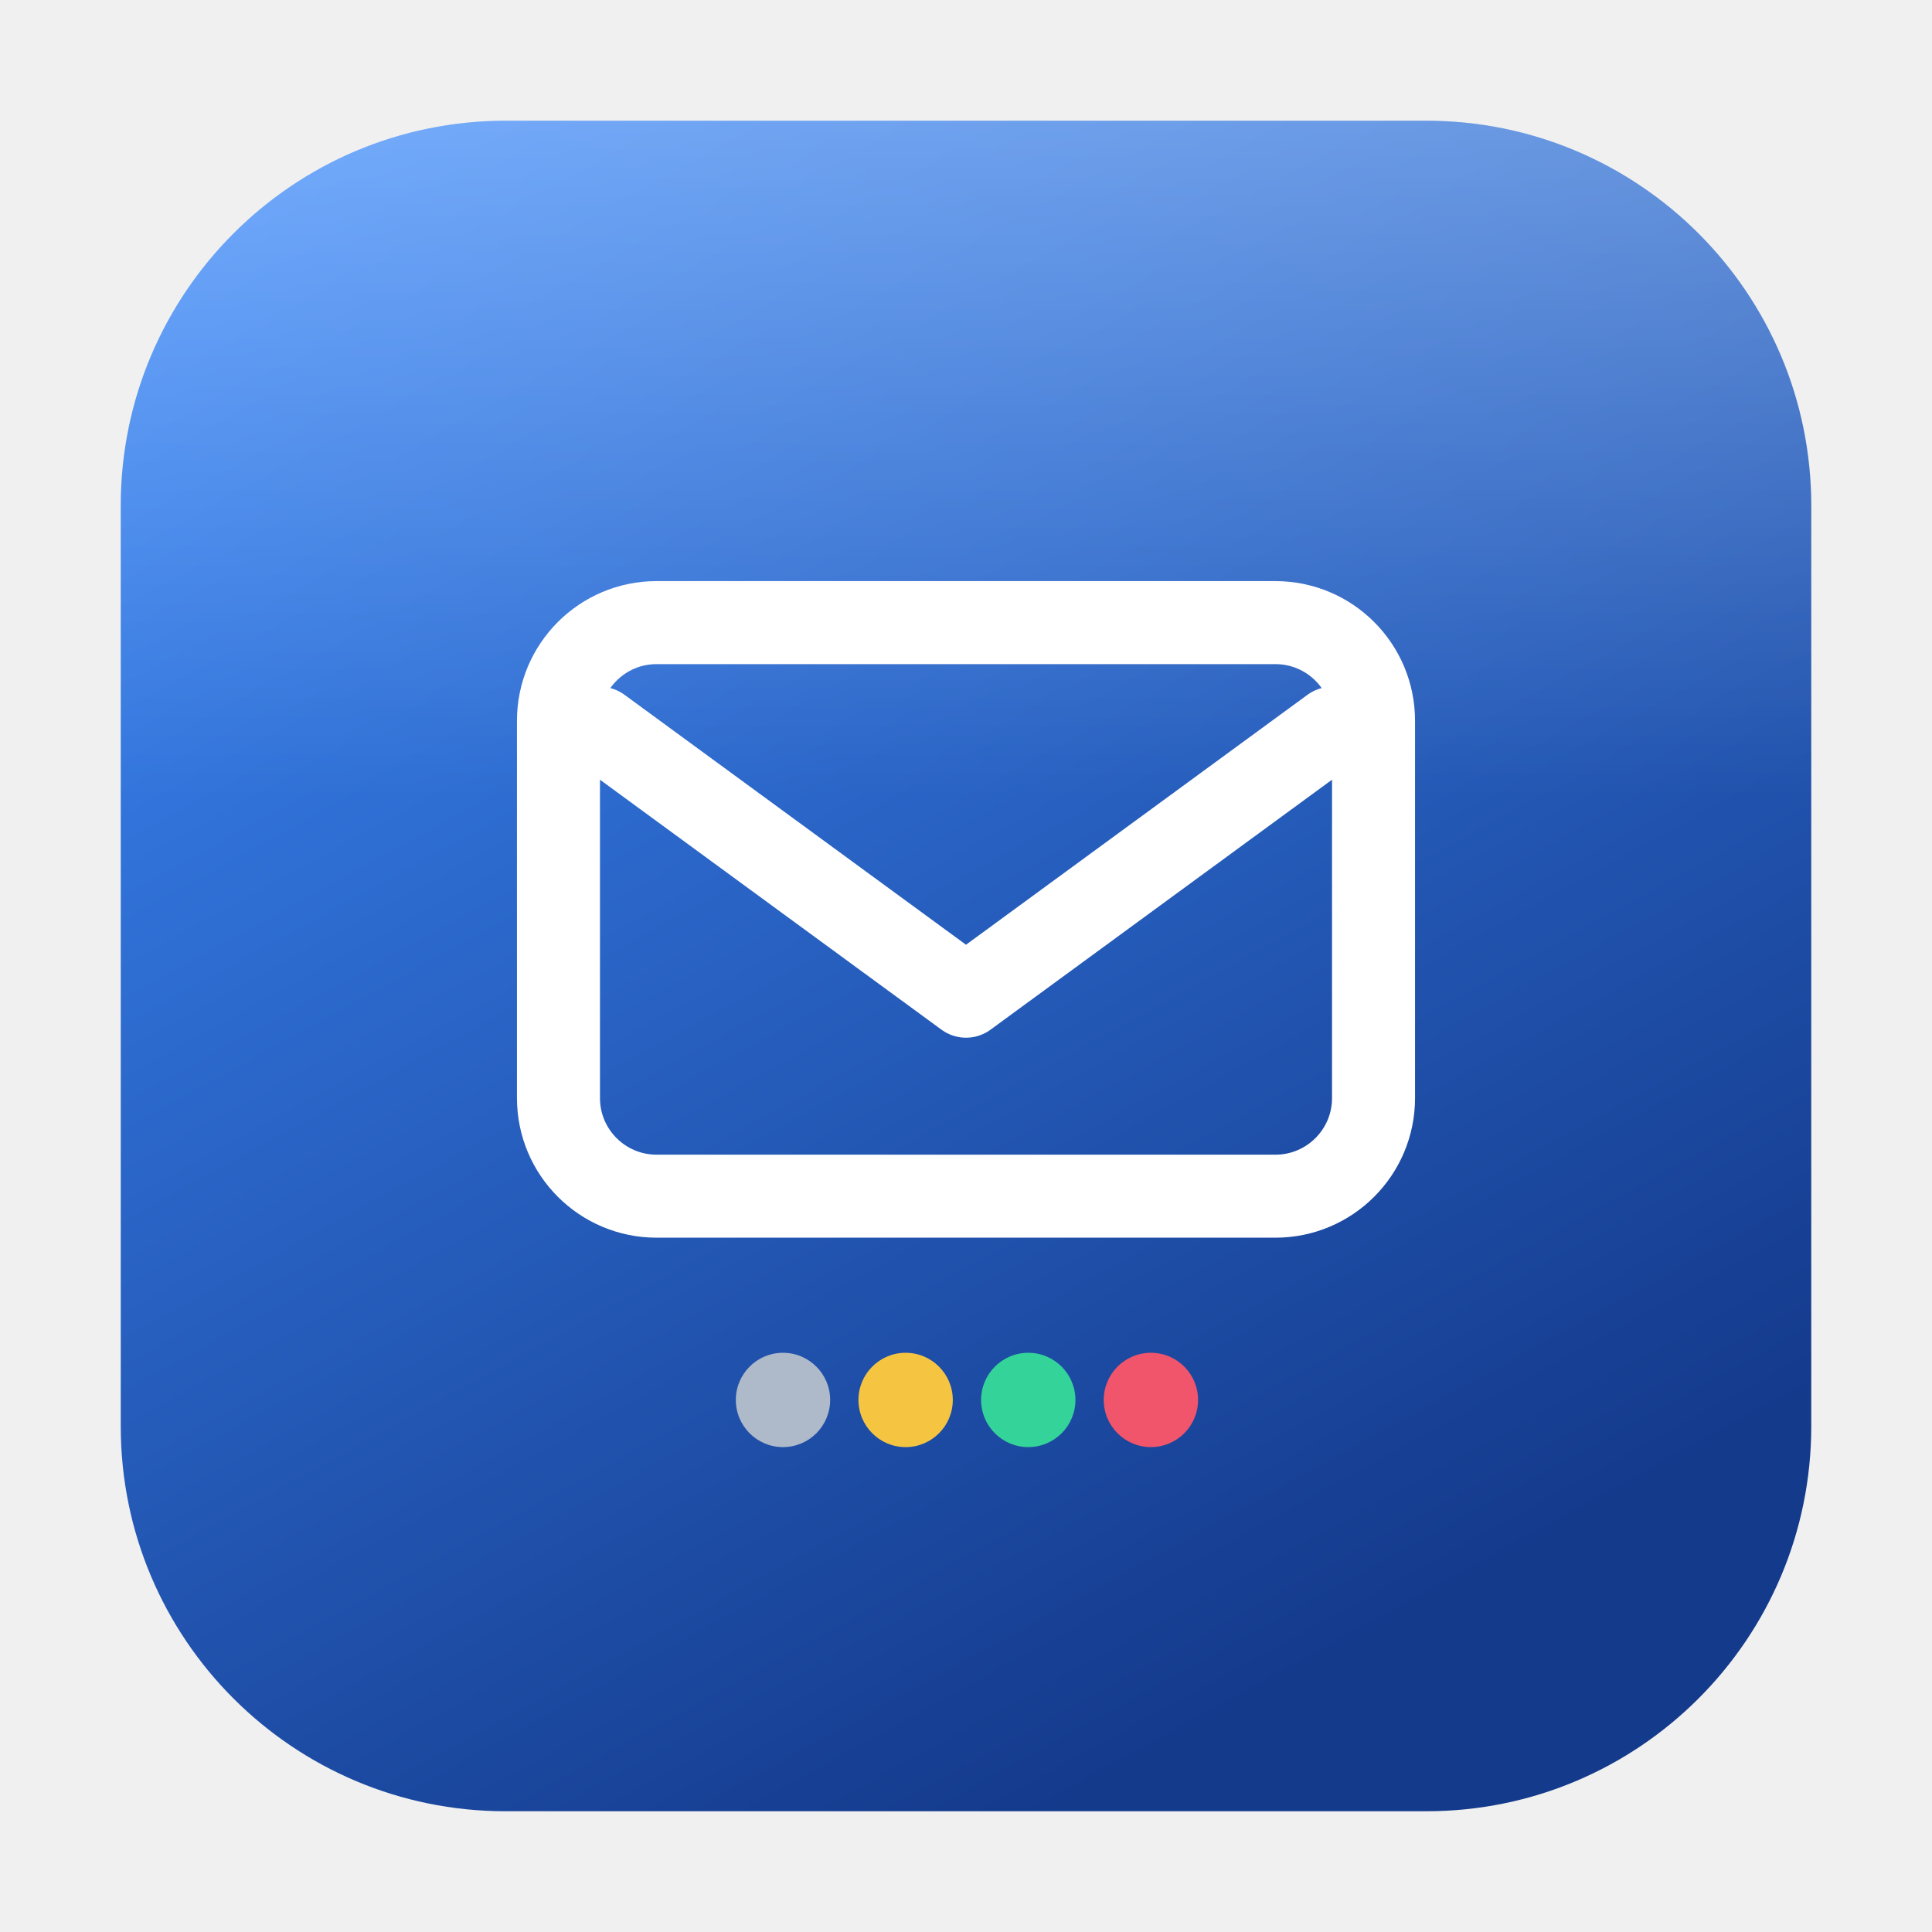
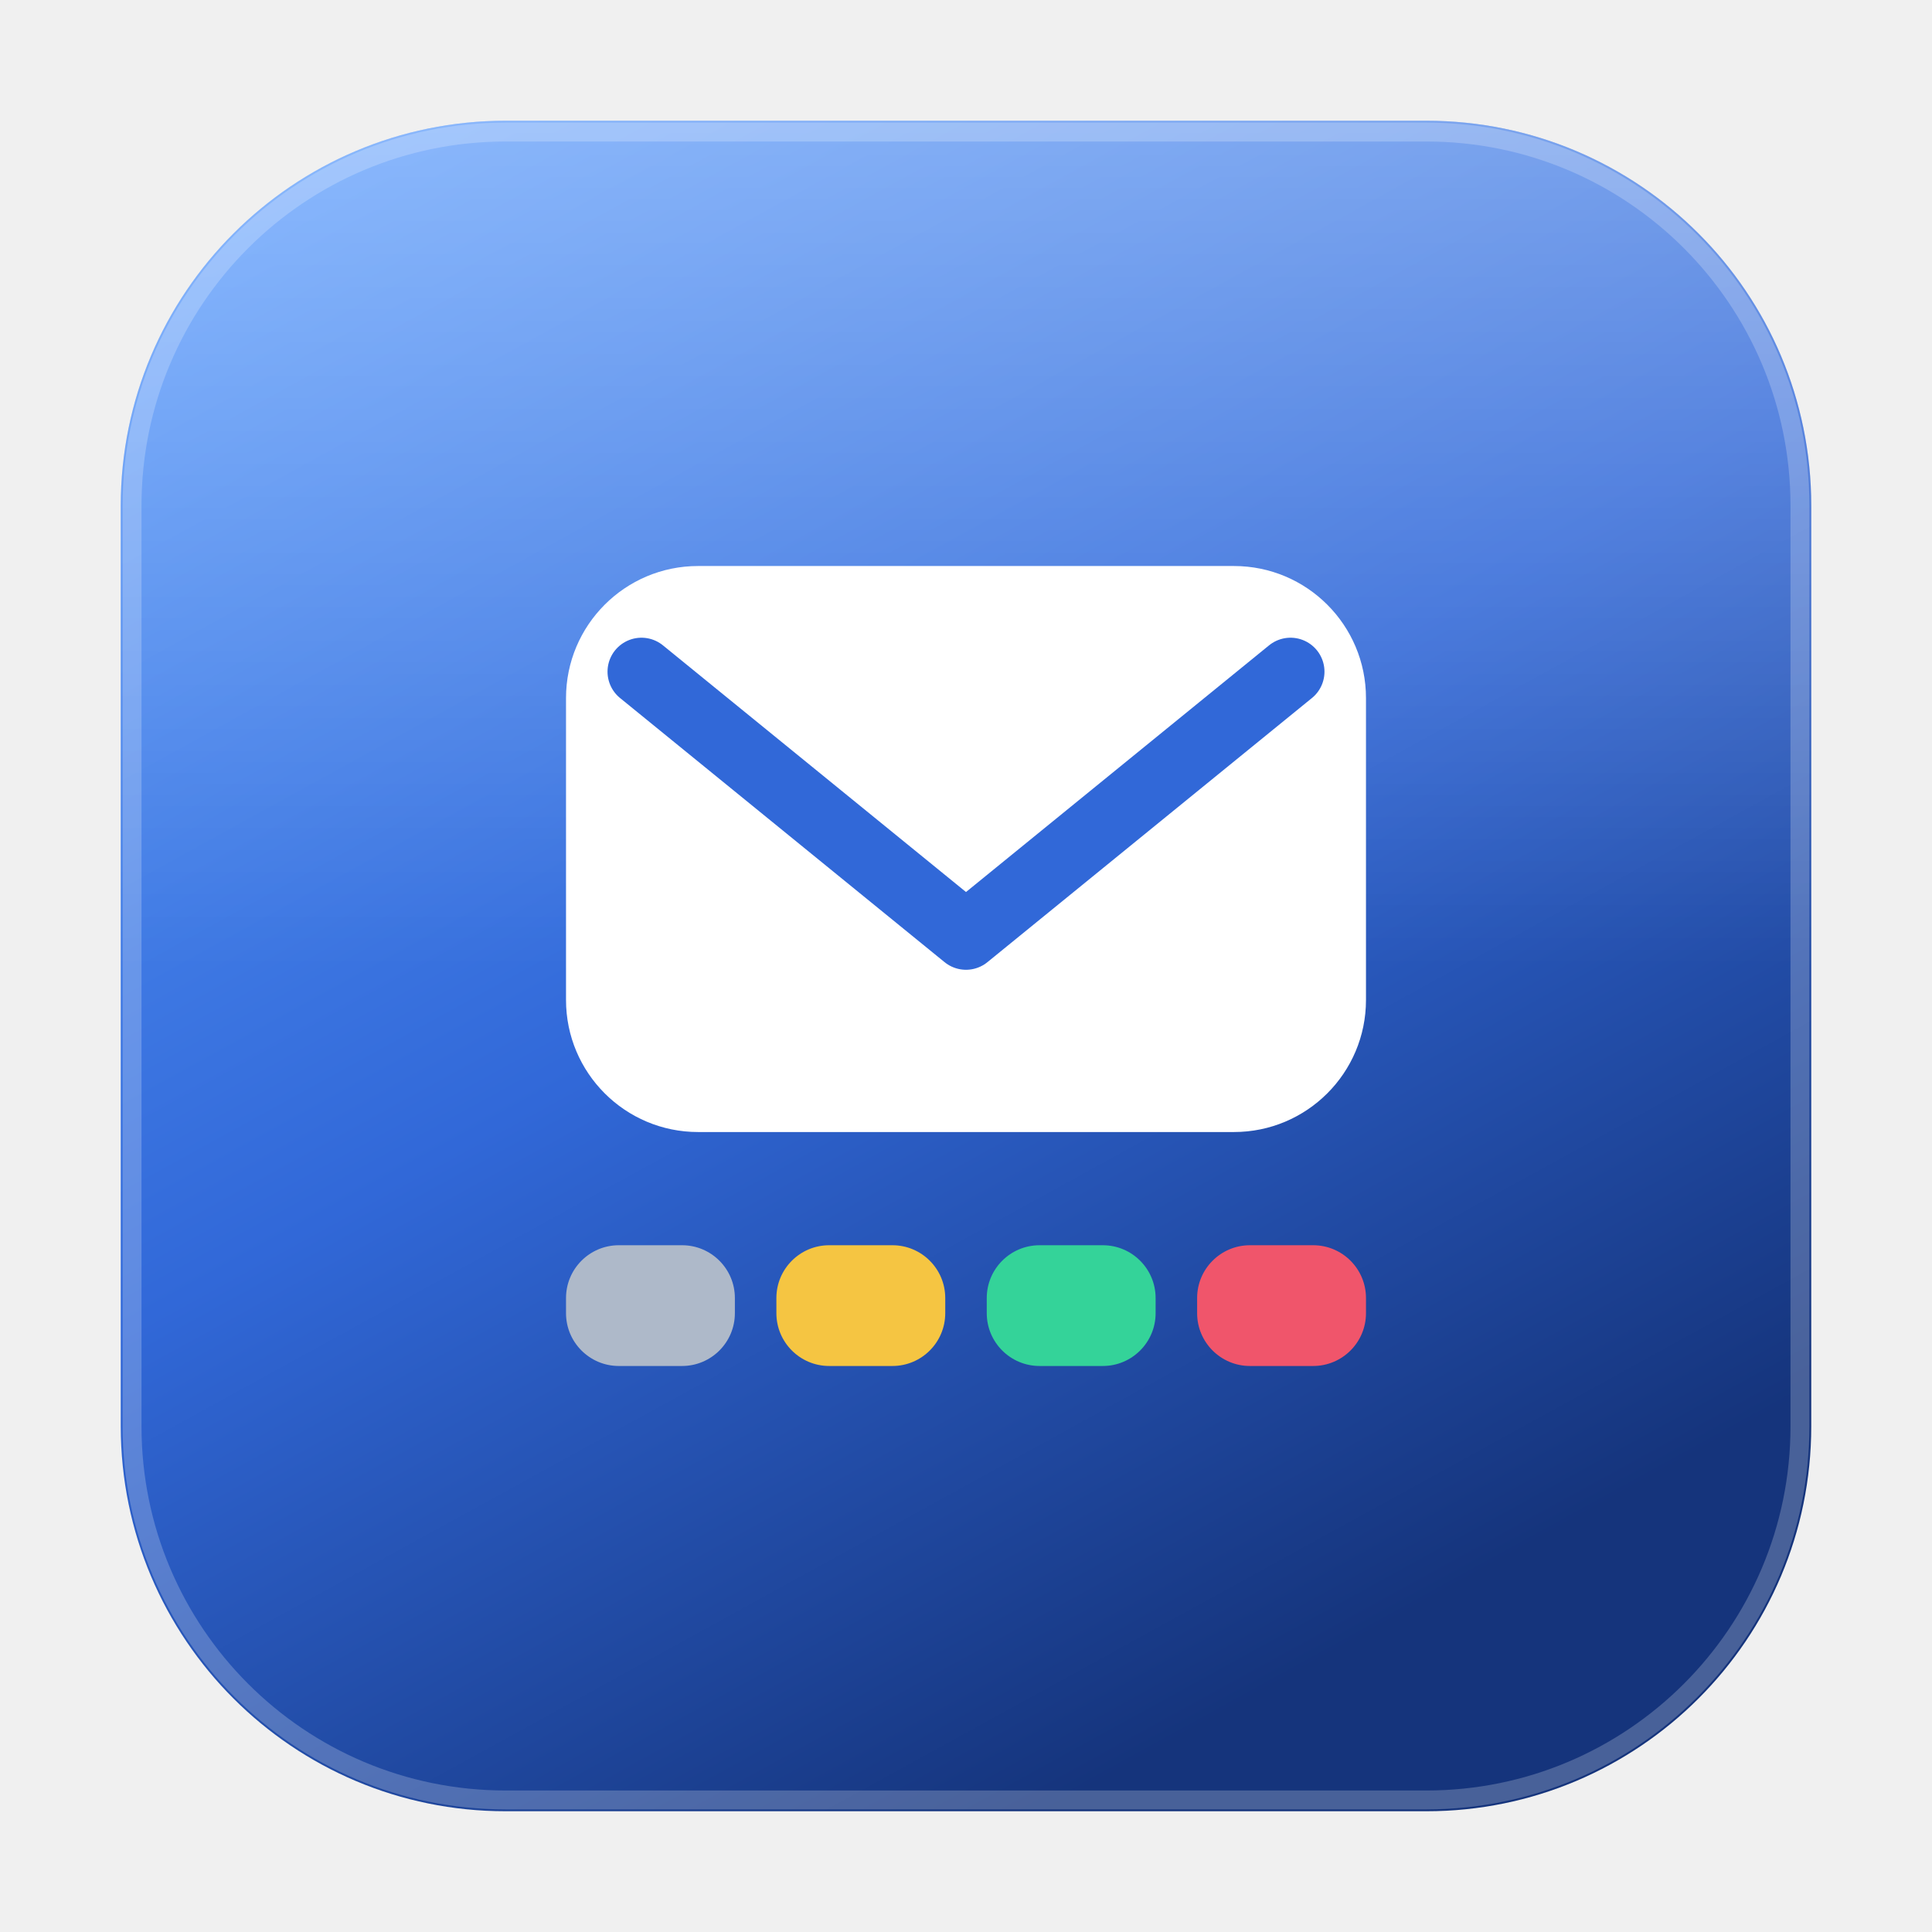
- <svg xmlns="http://www.w3.org/2000/svg" width="1024" height="1024" viewBox="0 0 1024 1024">
+ <svg xmlns="http://www.w3.org/2000/svg" width="1024" height="1024" viewBox="0 0 1024 1024" role="img" aria-label="Pipeline">
  <defs>
    <linearGradient id="bg" x1="0" y1="0" x2="0.55" y2="1">
-       <stop offset="0" stop-color="#3f8eff" />
-       <stop offset="1" stop-color="#143a8c" />
+       <stop offset="0" stop-color="#5ea0ff" />
+       <stop offset="0.55" stop-color="#3168d8" />
+       <stop offset="1" stop-color="#15347c" />
    </linearGradient>
    <linearGradient id="shine" x1="0" y1="0" x2="0" y2="1">
-       <stop offset="0" stop-color="#ffffff" stop-opacity=".28" />
-       <stop offset=".4" stop-color="#ffffff" stop-opacity="0" />
+       <stop offset="0" stop-color="#ffffff" stop-opacity=".30" />
+       <stop offset=".5" stop-color="#ffffff" stop-opacity="0" />
    </linearGradient>
  </defs>
  <rect x="64" y="64" width="896" height="896" rx="204" fill="url(#bg)" />
  <rect x="64" y="64" width="896" height="896" rx="204" fill="url(#shine)" />
-   <rect x="296" y="330" width="432" height="304" rx="52" fill="none" stroke="#ffffff" stroke-width="44" stroke-linecap="round" stroke-linejoin="round" />
-   <path d="M 318 386 L 512 528 L 706 386" fill="none" stroke="#ffffff" stroke-width="44" stroke-linecap="round" stroke-linejoin="round" />
-   <circle cx="415" cy="742" r="25" fill="#aeb9c9" />
-   <circle cx="480" cy="742" r="25" fill="#f5c542" />
-   <circle cx="545" cy="742" r="25" fill="#34d399" />
-   <circle cx="610" cy="742" r="25" fill="#f0556b" />
+   <rect x="70" y="70" width="884" height="884" rx="198" fill="none" stroke="#ffffff" stroke-opacity=".22" stroke-width="10" />
+   <rect x="300" y="300" width="424" height="300" rx="70" fill="#ffffff" />
+   <path d="M340 356 L512 496 L684 356" fill="none" stroke="#3168d8" stroke-width="36" stroke-linecap="round" stroke-linejoin="round" />
+   <rect x="300" y="660" width="89.5" height="64" rx="28" fill="#aeb9c9" />
+   <rect x="411.5" y="660" width="89.5" height="64" rx="28" fill="#f5c542" />
+   <rect x="523" y="660" width="89.5" height="64" rx="28" fill="#34d399" />
+   <rect x="634.5" y="660" width="89.5" height="64" rx="28" fill="#f0556b" />
</svg>
